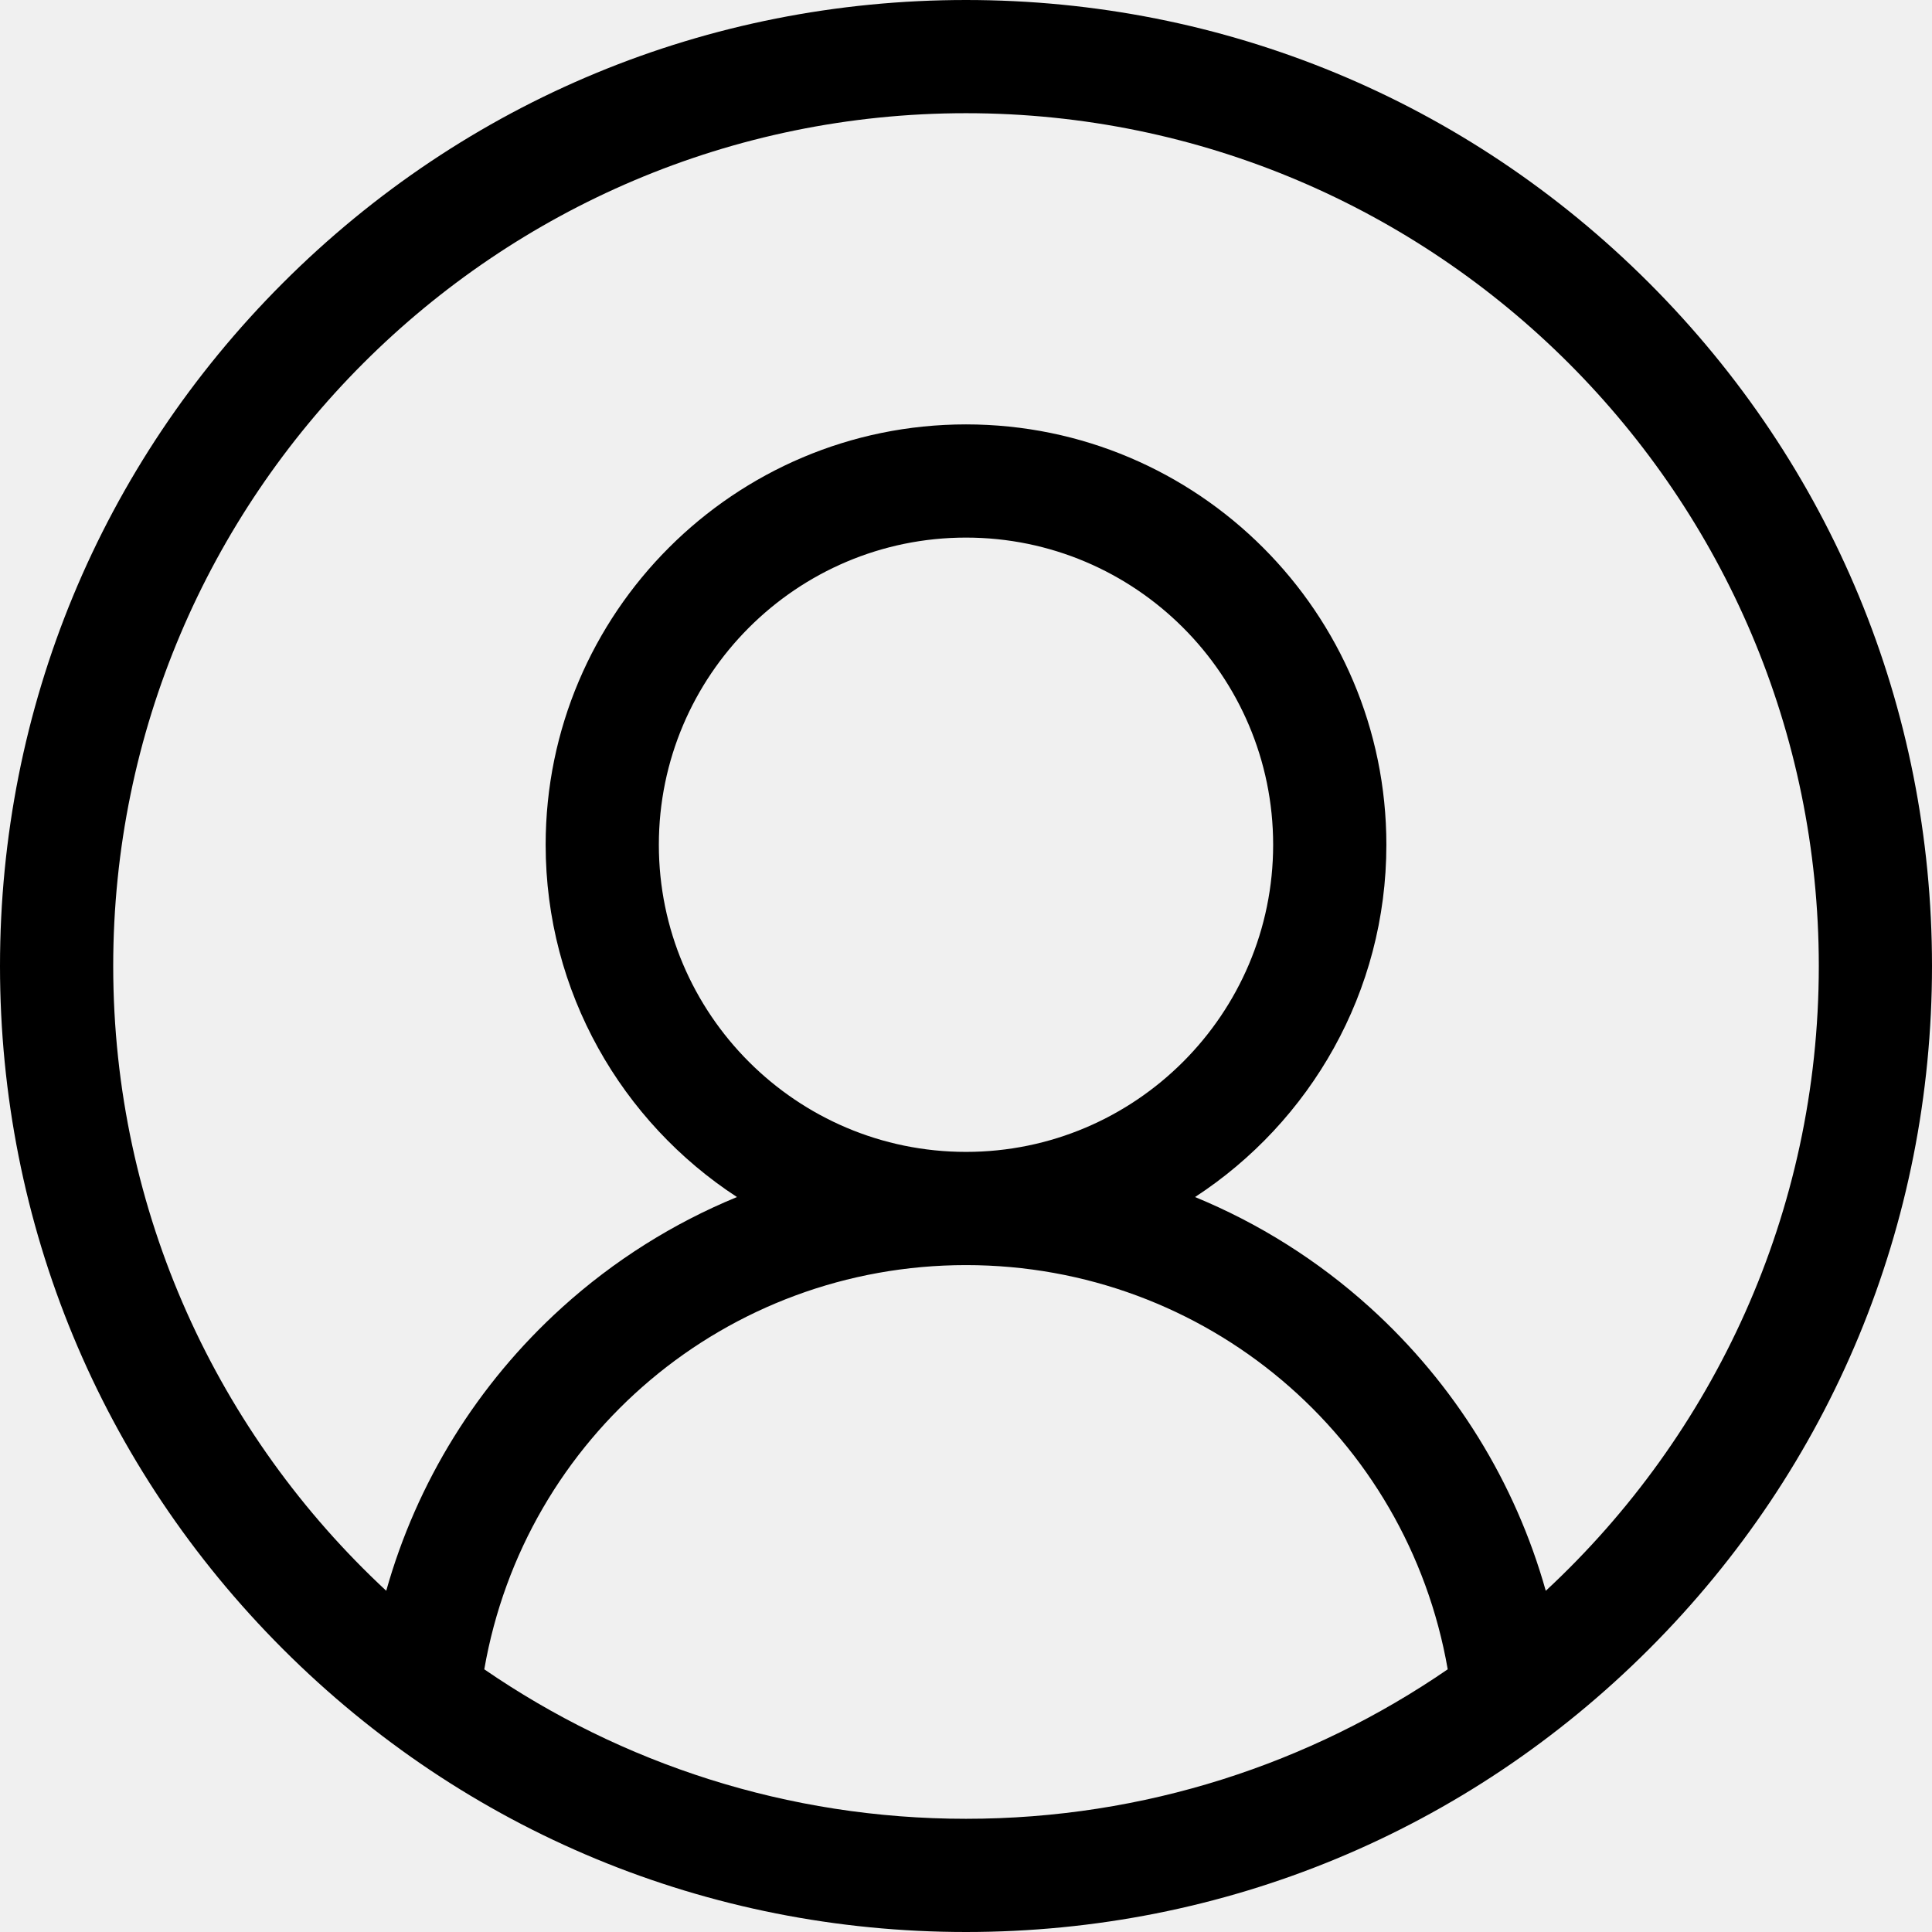
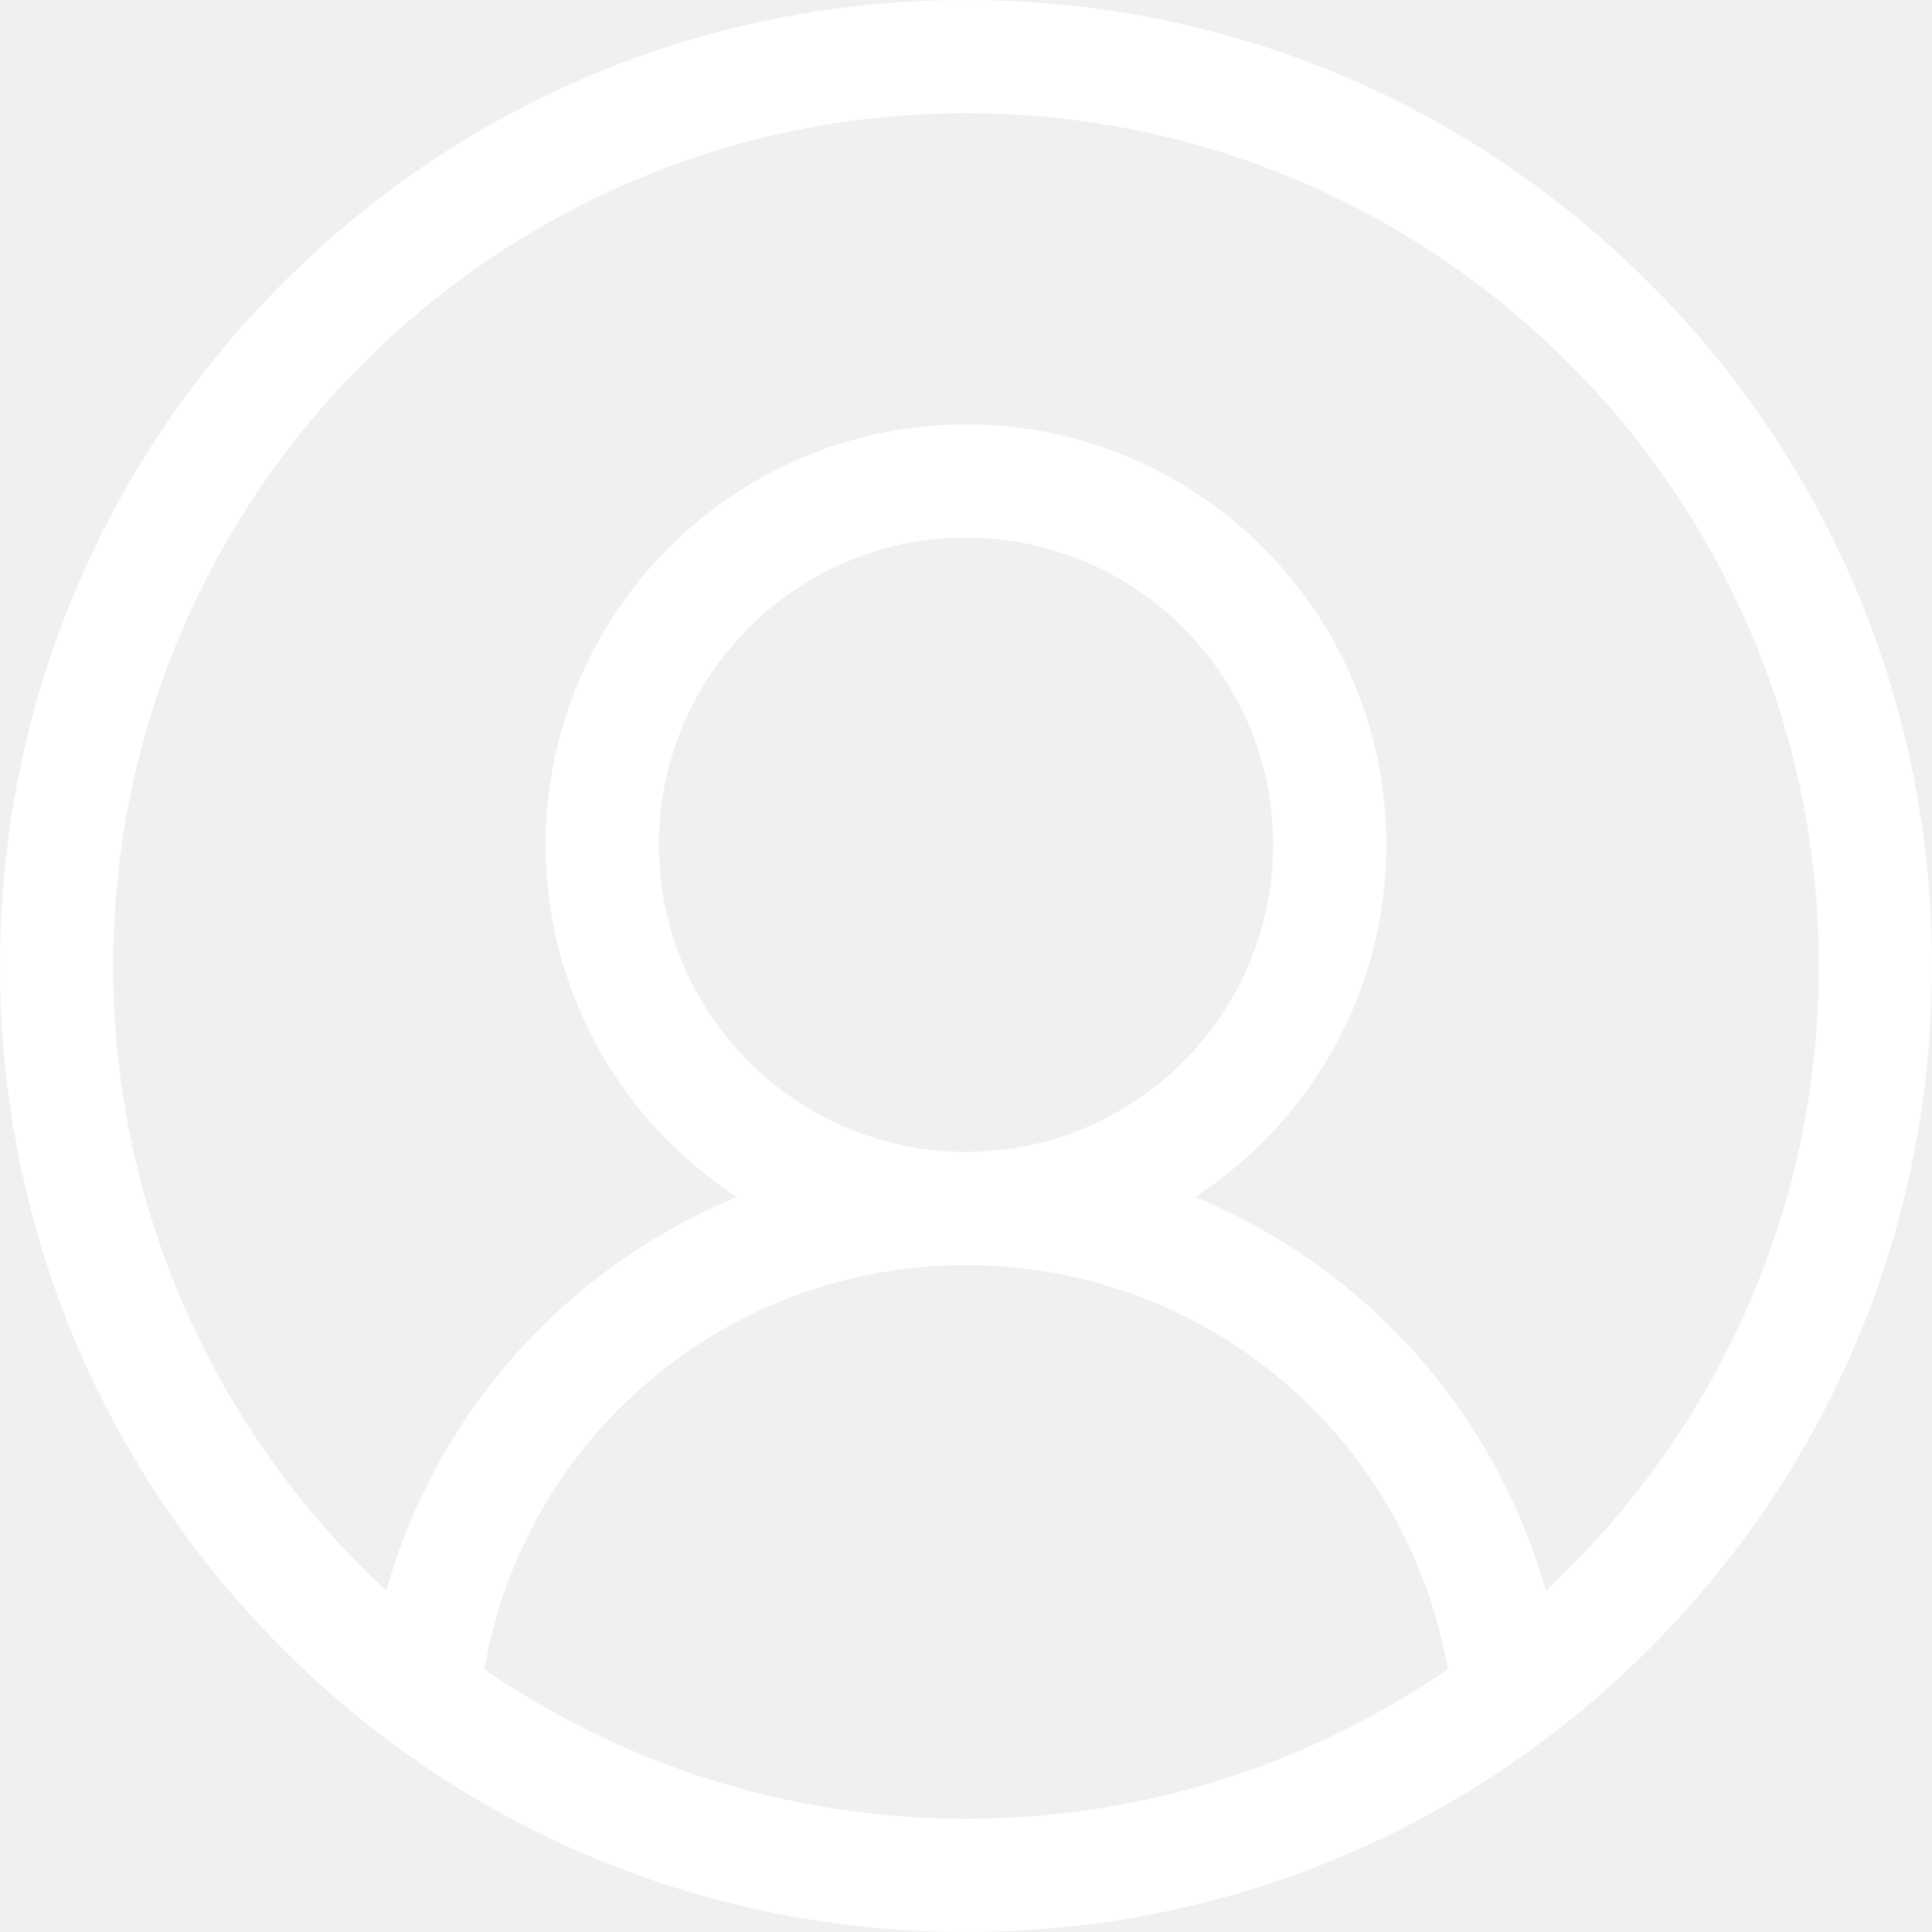
<svg xmlns="http://www.w3.org/2000/svg" height="512pt" viewBox="0 0 512 512" width="512pt">
-   <path d="m437.02 74.98c-48.352-48.352-112.641-74.98-181.02-74.98-68.383 0-132.668 26.629-181.02 74.98-48.352 48.352-74.98 112.637-74.98 181.02 0 68.379 26.629 132.668 74.98 181.02 48.352 48.352 112.637 74.98 181.02 74.98 68.379 0 132.668-26.629 181.02-74.98 48.352-48.352 74.98-112.641 74.98-181.02 0-68.383-26.629-132.668-74.98-181.02zm-308.68 367.406c10.707-61.648 64.129-107.121 127.66-107.121 63.535 0 116.953 45.473 127.66 107.121-36.348 24.973-80.324 39.613-127.66 39.613s-91.312-14.641-127.66-39.613zm46.262-218.52c0-44.887 36.516-81.398 81.398-81.398s81.398 36.516 81.398 81.398c0 44.883-36.516 81.398-81.398 81.398s-81.398-36.516-81.398-81.398zm235.043 197.711c-8.074-28.699-24.109-54.738-46.586-75.078-13.789-12.48-29.484-22.328-46.359-29.27 30.5-19.895 50.703-54.312 50.703-93.363 0-61.426-49.977-111.398-111.402-111.398s-111.398 49.973-111.398 111.398c0 39.051 20.203 73.469 50.699 93.363-16.871 6.941-32.57 16.785-46.359 29.266-22.473 20.34-38.512 46.379-46.586 75.078-44.473-41.301-72.355-100.238-72.355-165.574 0-124.617 101.383-226 226-226s226 101.383 226 226c0 65.34-27.883 124.277-72.355 165.578zm0 0" />
+   <path fill="#ffffff" d="m437.02 74.98c-48.352-48.352-112.641-74.98-181.02-74.98-68.383 0-132.668 26.629-181.02 74.98-48.352 48.352-74.98 112.637-74.98 181.02 0 68.379 26.629 132.668 74.98 181.02 48.352 48.352 112.637 74.98 181.02 74.98 68.379 0 132.668-26.629 181.02-74.98 48.352-48.352 74.98-112.641 74.98-181.02 0-68.383-26.629-132.668-74.98-181.02zm-308.68 367.406c10.707-61.648 64.129-107.121 127.66-107.121 63.535 0 116.953 45.473 127.66 107.121-36.348 24.973-80.324 39.613-127.66 39.613s-91.312-14.641-127.66-39.613zm46.262-218.52c0-44.887 36.516-81.398 81.398-81.398s81.398 36.516 81.398 81.398c0 44.883-36.516 81.398-81.398 81.398s-81.398-36.516-81.398-81.398zm235.043 197.711c-8.074-28.699-24.109-54.738-46.586-75.078-13.789-12.48-29.484-22.328-46.359-29.27 30.5-19.895 50.703-54.312 50.703-93.363 0-61.426-49.977-111.398-111.402-111.398s-111.398 49.973-111.398 111.398c0 39.051 20.203 73.469 50.699 93.363-16.871 6.941-32.57 16.785-46.359 29.266-22.473 20.34-38.512 46.379-46.586 75.078-44.473-41.301-72.355-100.238-72.355-165.574 0-124.617 101.383-226 226-226s226 101.383 226 226c0 65.34-27.883 124.277-72.355 165.578zm0 0" />
</svg>
